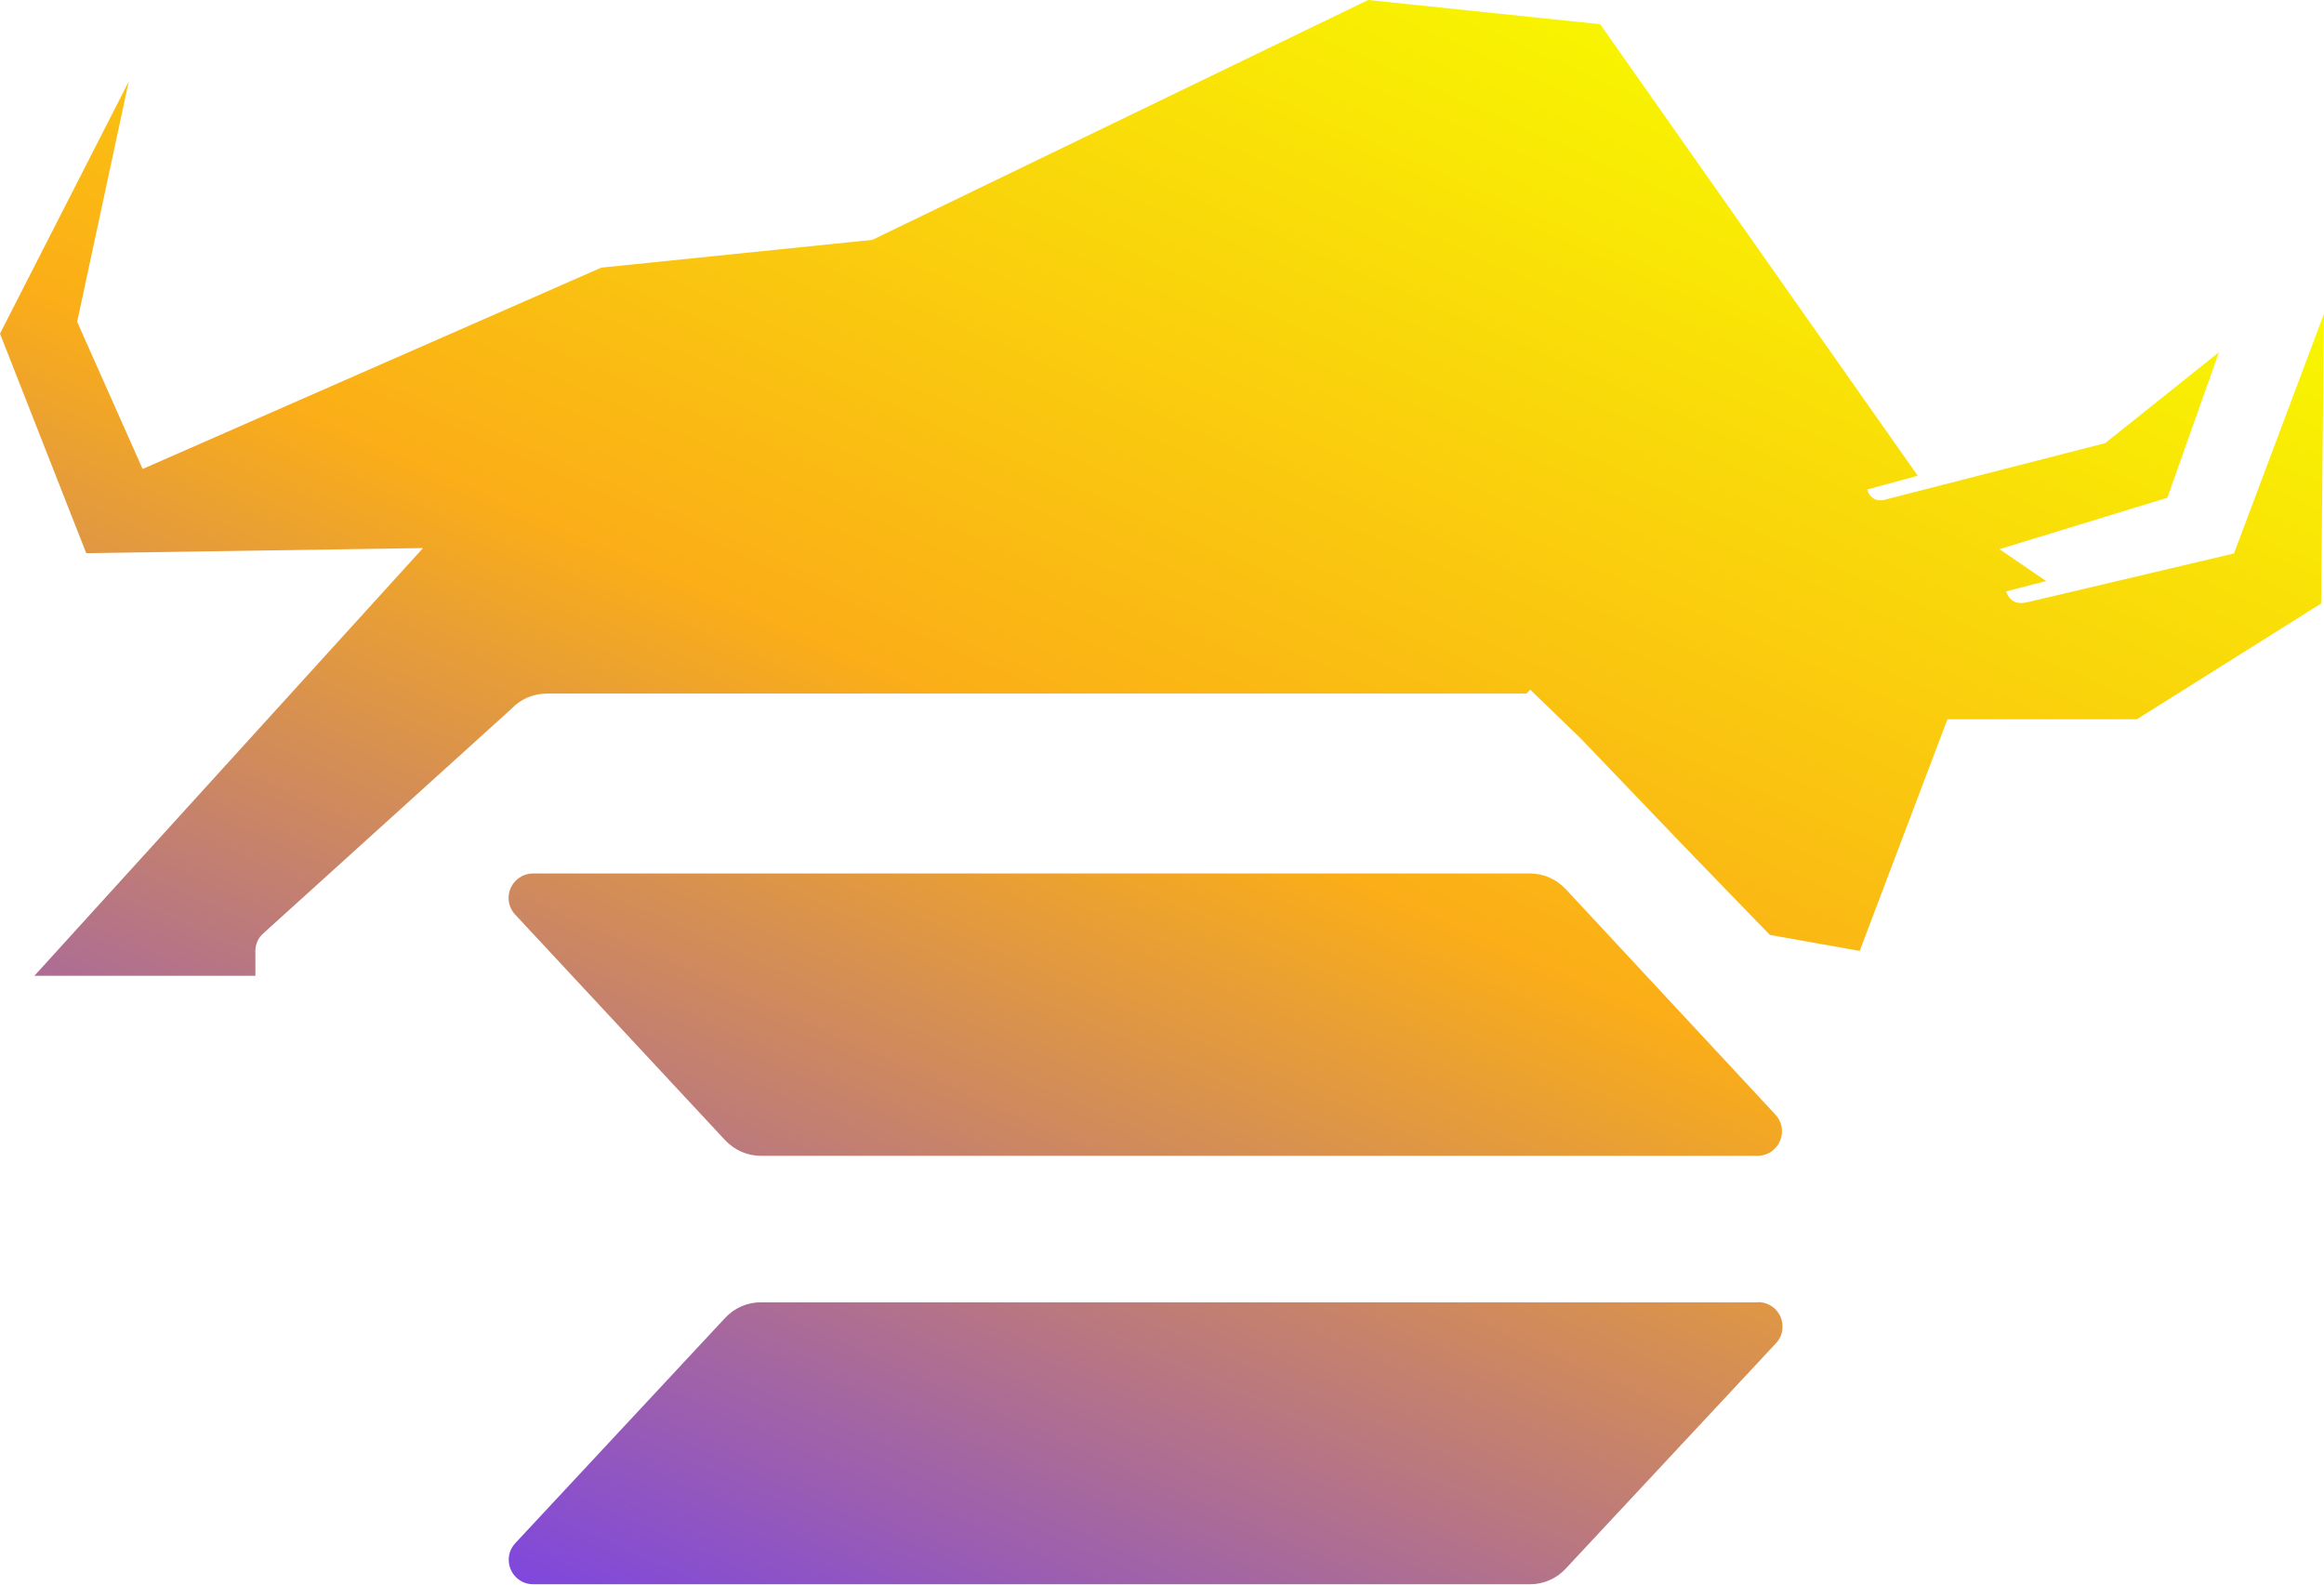
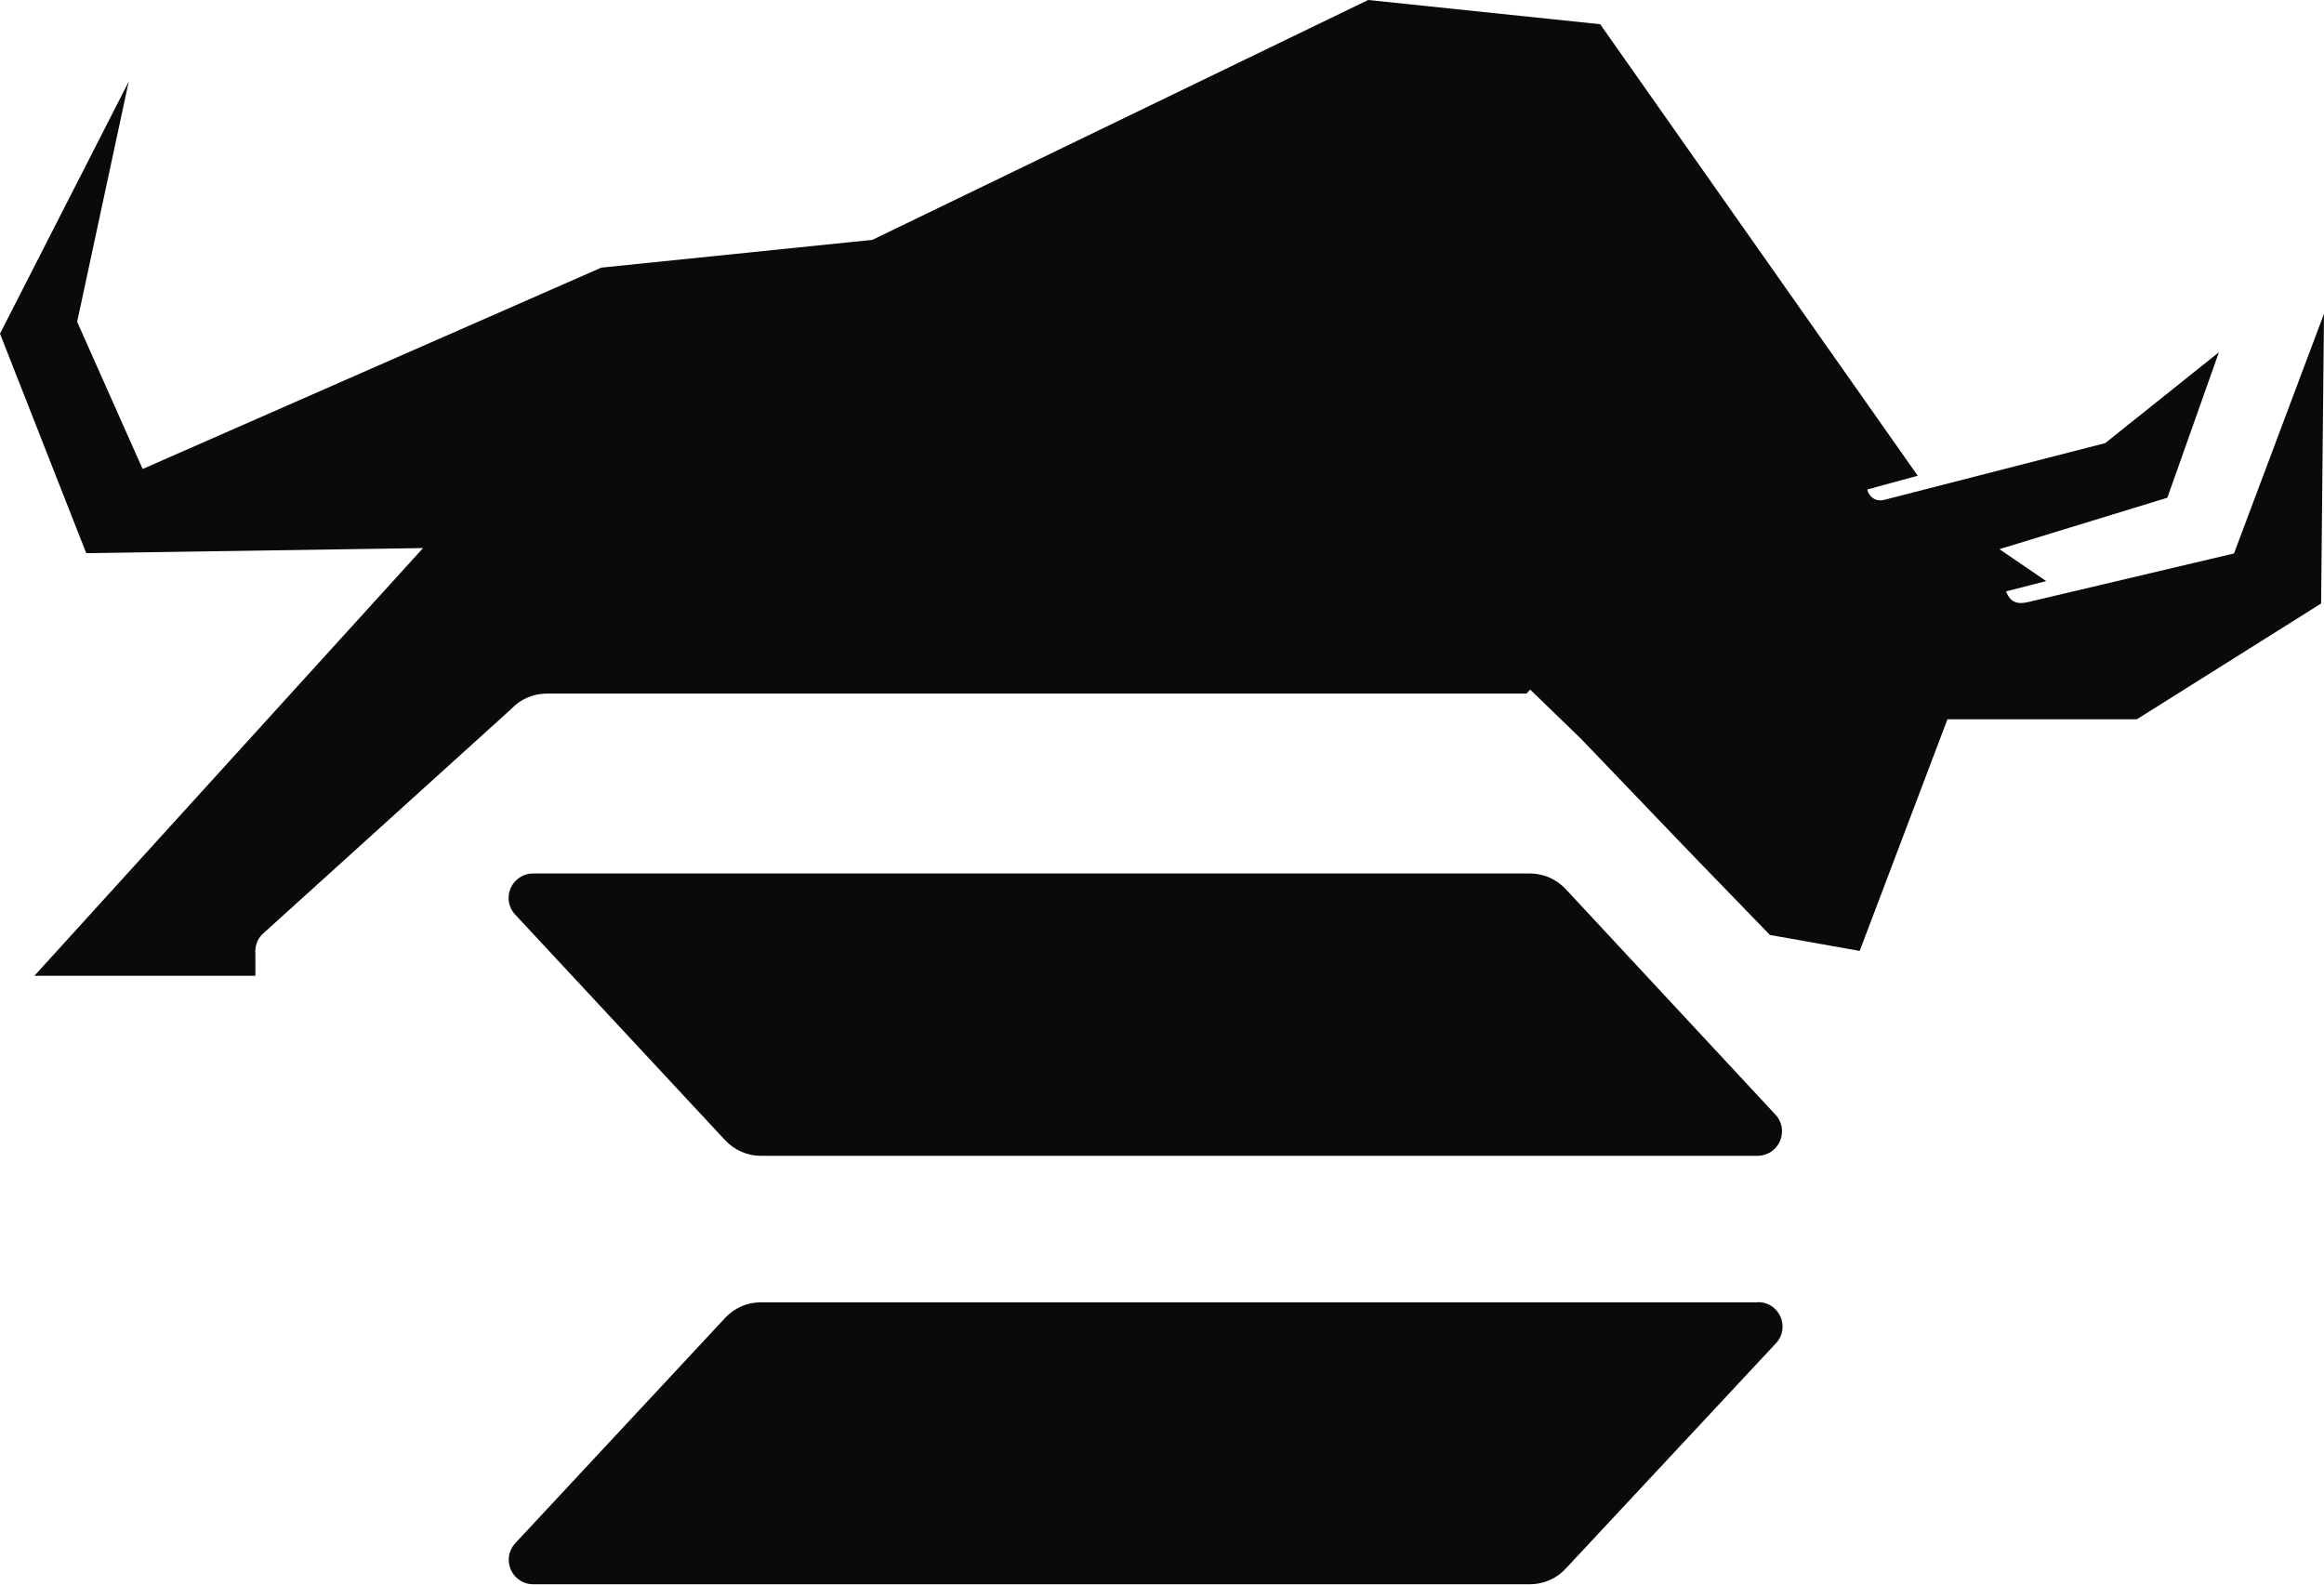
<svg xmlns="http://www.w3.org/2000/svg" id="Layer_1" data-name="Layer 1" viewBox="0 0 168.98 115.2">
  <defs>
    <style>
      .cls-1 {
-         fill: url(#linear-gradient);
+         fill: #0a0a0a;
      }
    </style>
-     <linearGradient id="linear-gradient" x1="46.63" y1="118.87" x2="102.56" y2="-6.75" gradientUnits="userSpaceOnUse">
-       <stop offset="0" stop-color="#7f47dd" />
-       <stop offset=".52" stop-color="#fbae17" />
-       <stop offset="1" stop-color="#f8f700" />
-     </linearGradient>
  </defs>
  <path class="cls-1" d="M37.46,66.5c-.31-.33-.48-.76-.48-1.21,0-.98.8-1.78,1.78-1.78h72.49c.99,0,1.92.42,2.59,1.13l15.26,16.41c.3.33.47.75.47,1.19.01.98-.78,1.79-1.76,1.8H55.32c-.99,0-1.92-.42-2.59-1.13l-15.27-16.41ZM127.81,94.69H55.32c-.99,0-1.92.41-2.59,1.13l-15.27,16.39c-.3.33-.47.75-.47,1.19,0,.98.78,1.79,1.77,1.79h72.49c.99,0,1.92-.41,2.59-1.13l15.29-16.39h0c.32-.33.49-.78.48-1.25-.02-.98-.82-1.76-1.8-1.74ZM162.44,40.24l-14.95,3.53c-.7.17-1.29.11-1.63-.77l2.92-.75-3.4-2.32,12.21-3.74,3.75-10.58-8.27,6.61-16.05,4.12c-.62.16-1.12-.19-1.25-.75l3.67-1L116.35,1.76l-16.87-1.76-36.05,17.44-19.71,2.02-33.35,14.64-4.76-10.7,3.75-17.47L0,24.26l6.27,15.96,24.49-.37L2.5,70.95h16.07v-1.61c-.04-.49.11-1,.47-1.38l18.12-16.4c.67-.72,1.61-1.13,2.59-1.13h71.24l.27-.29,3.68,3.56,2.81,2.93,4.82,5.03,6.12,6.32,6.53,1.16,6.38-16.84h13.77s13.4-8.42,13.4-8.42l.21-21.07-6.54,17.42Z" />
</svg>
